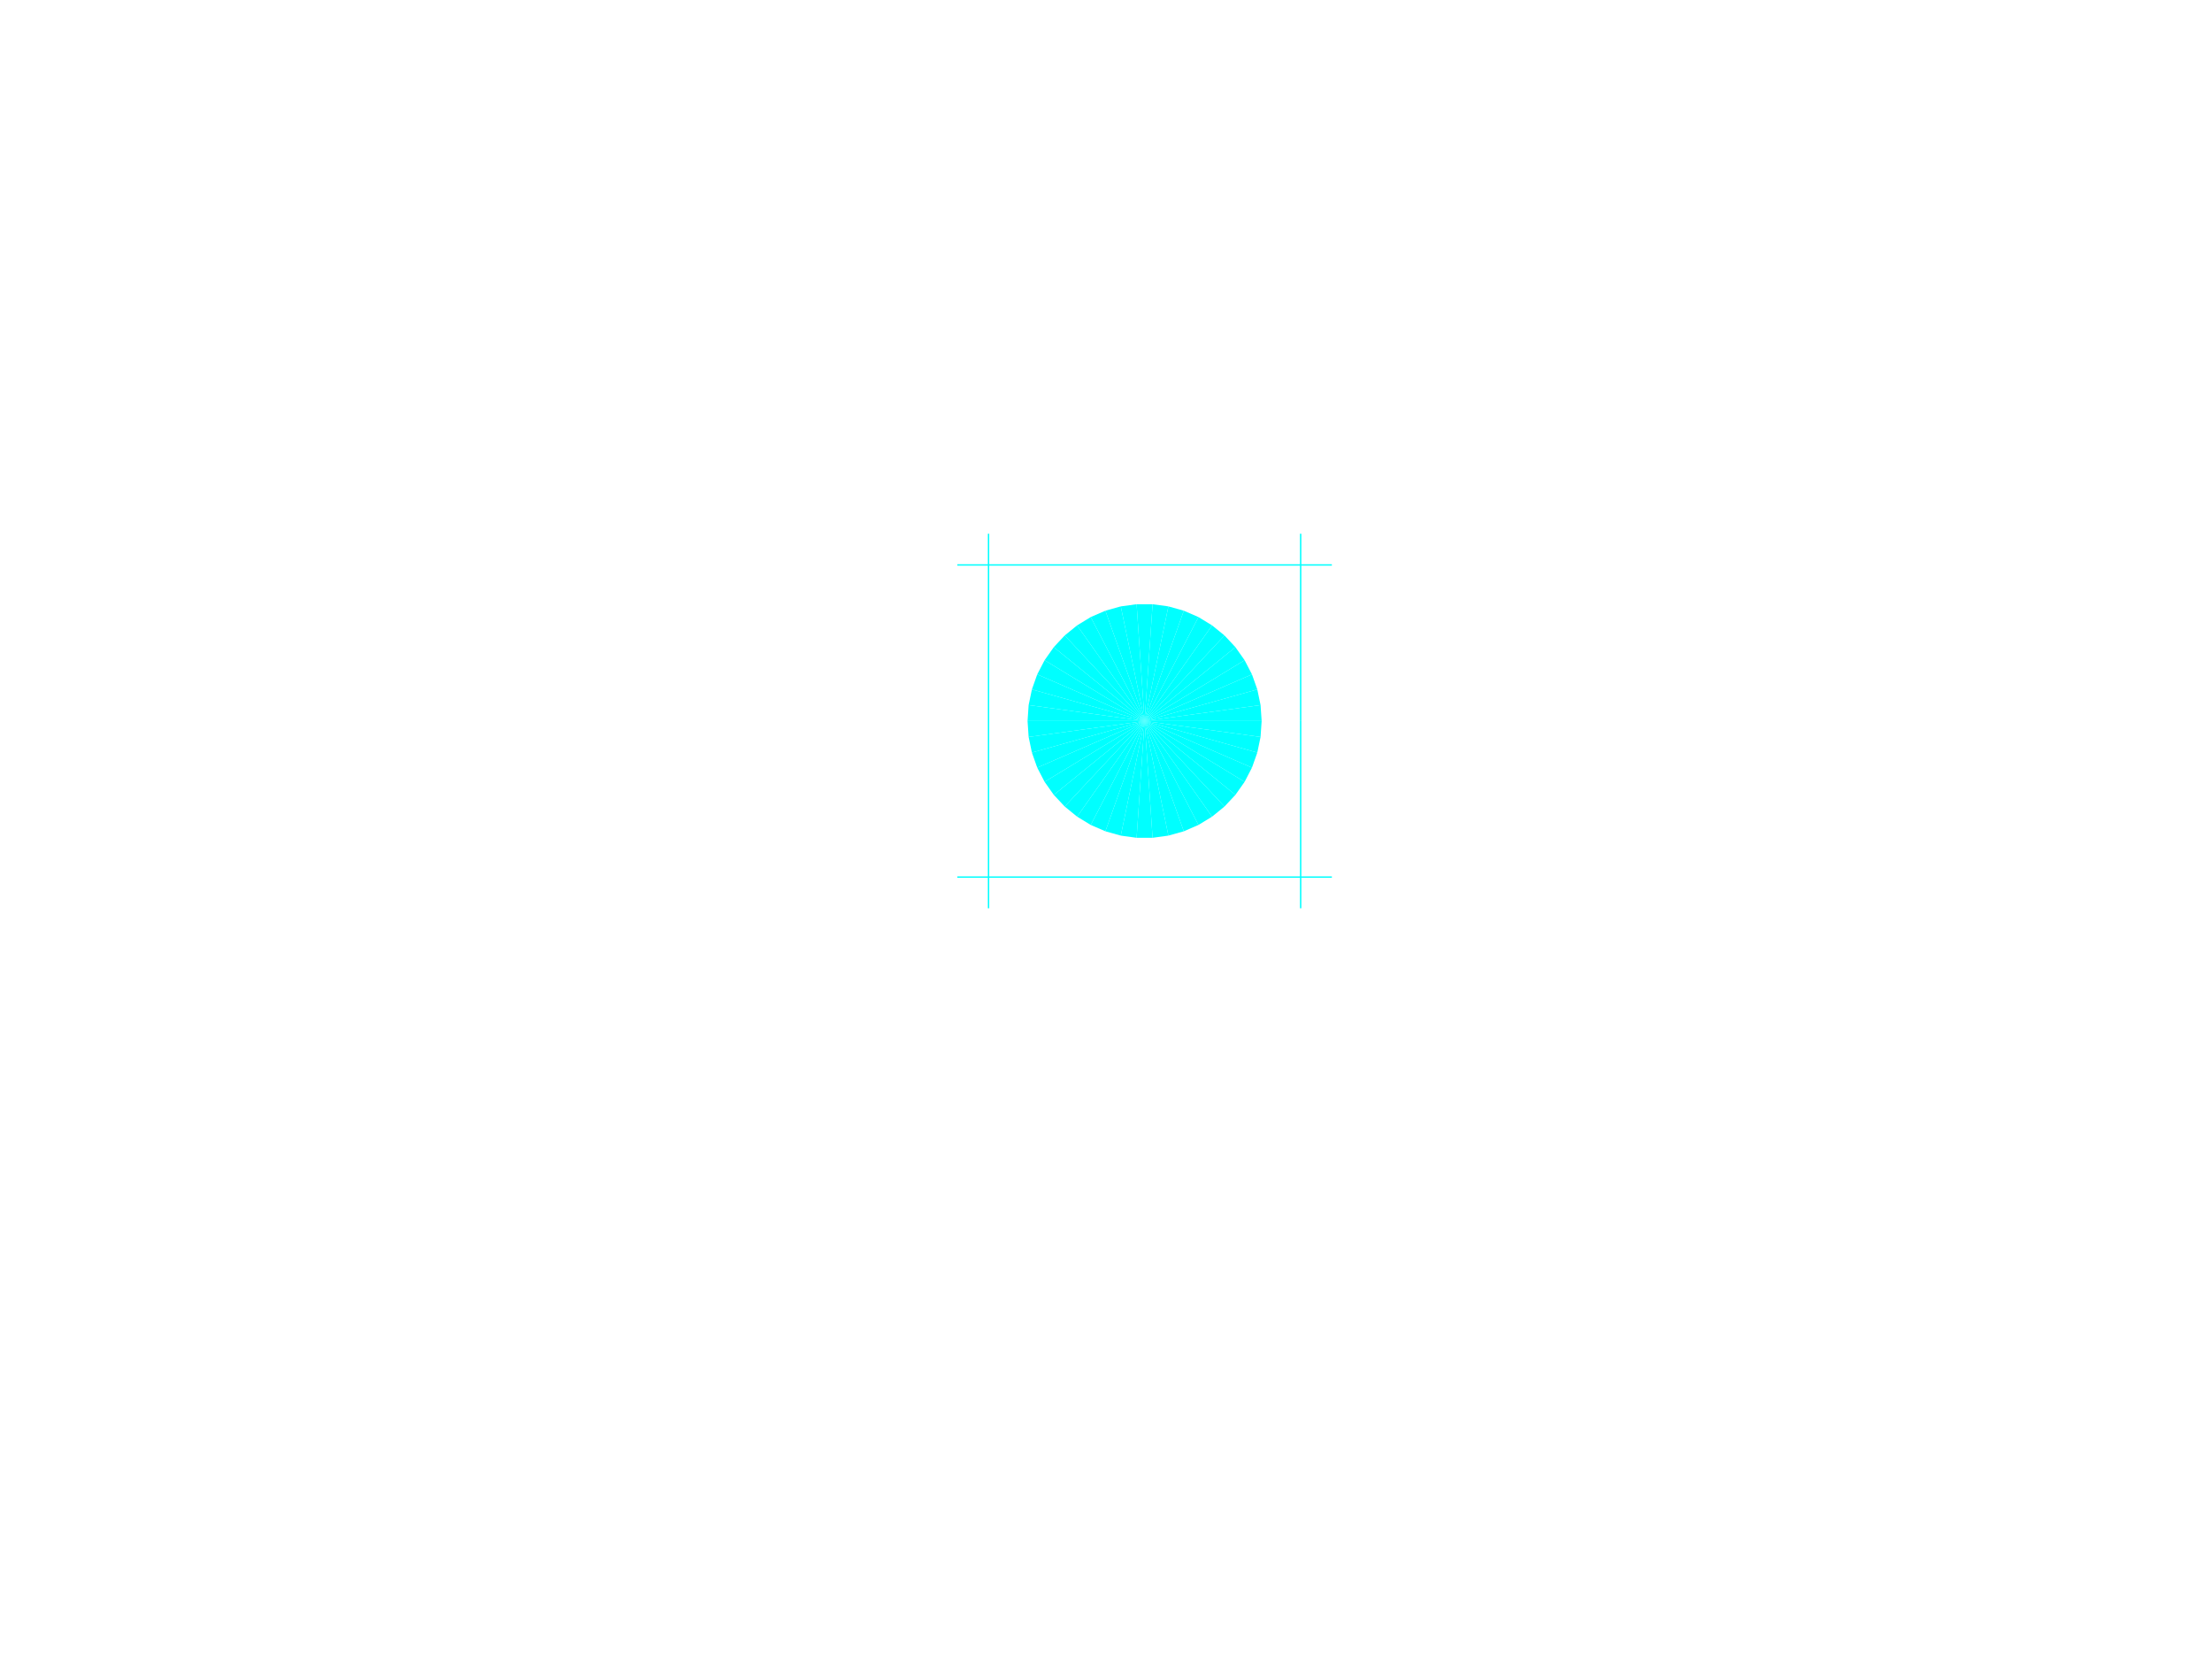
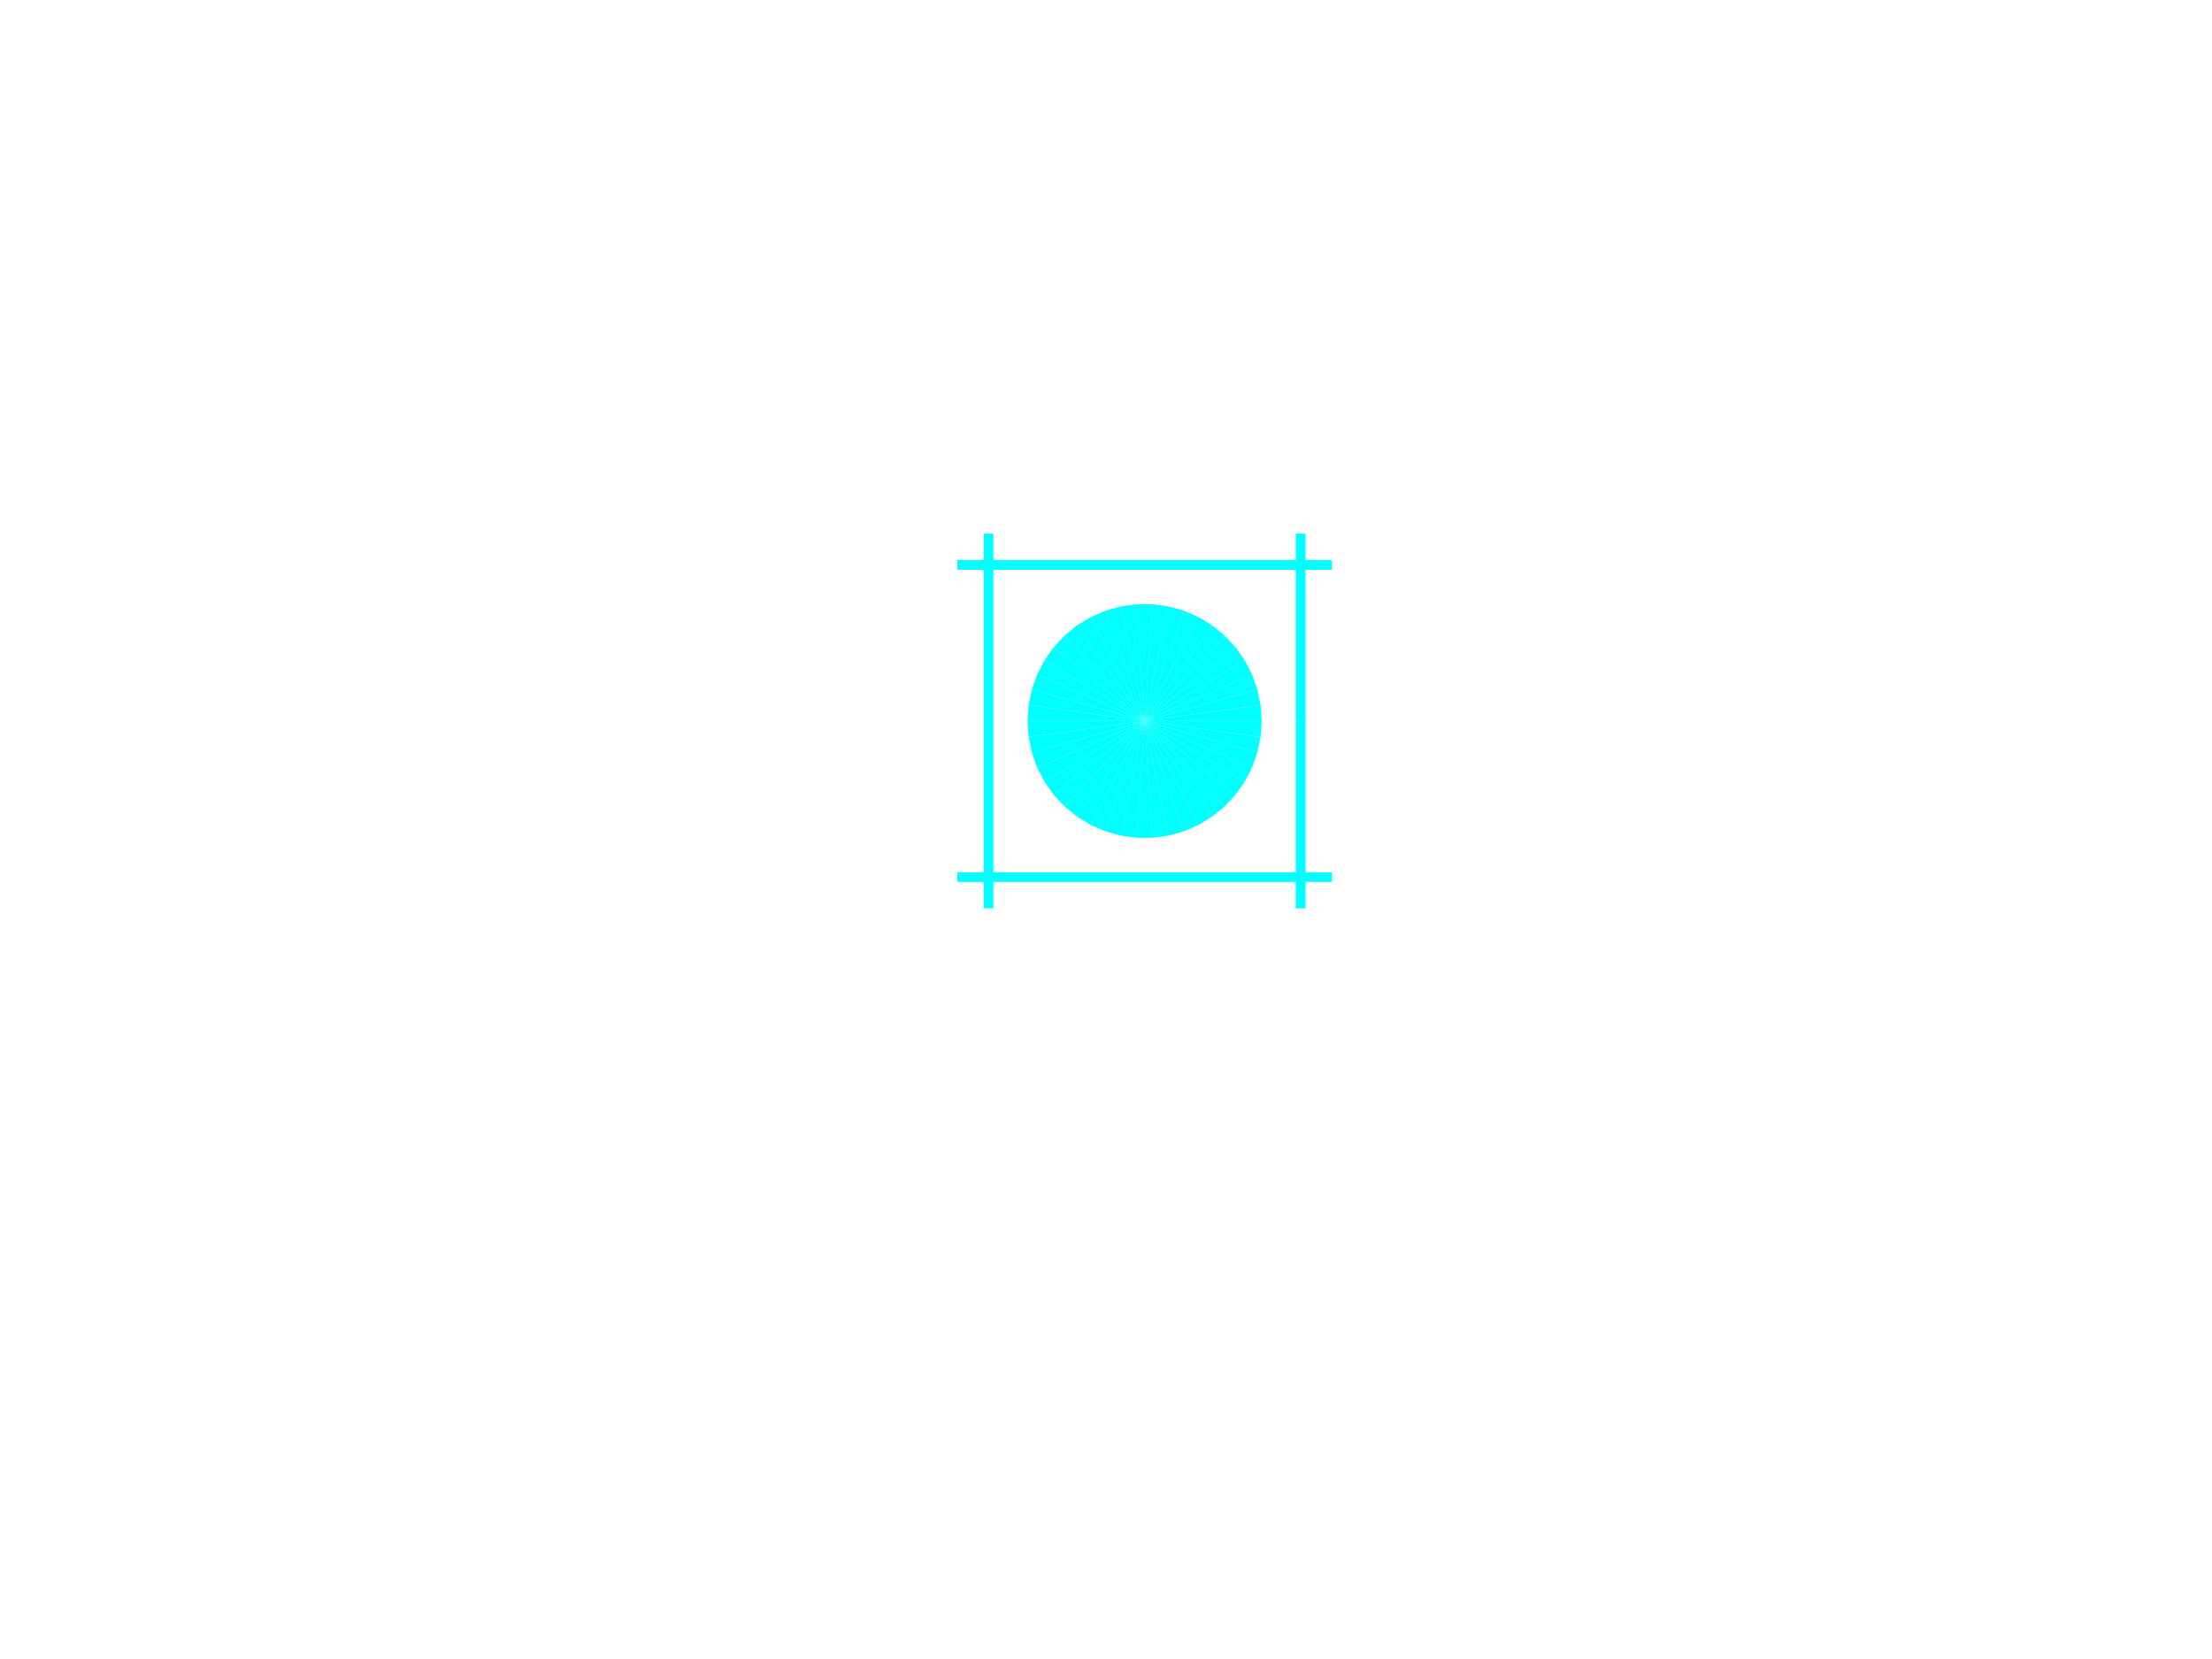
<svg xmlns="http://www.w3.org/2000/svg" width="800.000" height="600.000" viewBox="0.0 0.0 800.000 600.000" version="1.1">
-   <path d="M470.4 260.76L470.4 328.49Z" fill="none" stroke="cyan" stroke-width="0.5" />
-   <path d="M470.4 193.03L470.4 260.76Z" fill="none" stroke="cyan" stroke-width="0.5" />
-   <path d="M346.23 204.32L481.69 204.32" fill="none" stroke="cyan" stroke-width="0.5" />
-   <path d="M357.52 328.49L357.52 193.03Z" fill="none" stroke="cyan" stroke-width="0.5" />
+   <path d="M470.4 260.76L470.4 328.49Z" fill="none" stroke="cyan" stroke-width="3.5" />
+   <path d="M470.4 193.03L470.4 260.76Z" fill="none" stroke="cyan" stroke-width="3.5" />
+   <path d="M346.23 204.32L481.69 204.32" fill="none" stroke="cyan" stroke-width="3.5" />
+   <path d="M357.52 328.49L357.52 193.03Z" fill="none" stroke="cyan" stroke-width="3.5" />
  <path d="M371.63 260.76L372.02 266.53 413.96 260.76 413.96 260.76 371.63 260.76Z" fill-rule="nonzero" fill="cyan" />
  <path d="M372.02 266.53L373.2 272.18 413.96 260.76 413.96 260.76 372.02 266.53Z" fill-rule="nonzero" fill="cyan" />
  <path d="M373.2 272.18L375.13 277.63 413.96 260.76 413.96 260.76 373.2 272.18Z" fill-rule="nonzero" fill="cyan" />
  <path d="M375.13 277.63L377.79 282.76 413.96 260.76 413.96 260.76 375.13 277.63Z" fill-rule="nonzero" fill="cyan" />
  <path d="M377.79 282.76L381.12 287.48 413.96 260.76 413.96 260.76 377.79 282.76Z" fill-rule="nonzero" fill="cyan" />
  <path d="M381.12 287.48L385.07 291.7 413.96 260.76 413.96 260.76 381.12 287.48Z" fill-rule="nonzero" fill="cyan" />
  <path d="M385.07 291.7L389.55 295.35 413.96 260.76 413.96 260.76 385.07 291.7Z" fill-rule="nonzero" fill="cyan" />
  <path d="M389.55 295.35L394.48 298.35 413.96 260.76 413.96 260.76 389.55 295.35Z" fill-rule="nonzero" fill="cyan" />
  <path d="M394.48 298.35L399.78 300.65 413.96 260.76 413.96 260.76 394.48 298.35Z" fill-rule="nonzero" fill="cyan" />
  <path d="M399.78 300.65L405.35 302.21 413.96 260.76 413.96 260.76 399.78 300.65Z" fill-rule="nonzero" fill="cyan" />
  <path d="M405.35 302.21L411.07 303 413.96 260.76 413.96 260.76 405.35 302.21Z" fill-rule="nonzero" fill="cyan" />
  <path d="M411.07 303L416.85 303 413.96 260.76 413.96 260.76 411.07 303Z" fill-rule="nonzero" fill="cyan" />
  <path d="M416.85 303L422.57 302.21 413.96 260.76 413.96 260.76 416.85 303Z" fill-rule="nonzero" fill="cyan" />
  <path d="M422.57 302.21L428.14 300.65 413.96 260.76 413.96 260.76 422.57 302.21Z" fill-rule="nonzero" fill="cyan" />
  <path d="M428.14 300.65L433.44 298.35 413.96 260.76 413.96 260.76 428.14 300.65Z" fill-rule="nonzero" fill="cyan" />
  <path d="M433.44 298.35L438.37 295.35 413.96 260.76 413.96 260.76 433.44 298.35Z" fill-rule="nonzero" fill="cyan" />
  <path d="M438.37 295.35L442.85 291.7 413.96 260.76 413.96 260.76 438.37 295.35Z" fill-rule="nonzero" fill="cyan" />
  <path d="M442.85 291.7L446.8 287.48 413.96 260.76 413.96 260.76 442.85 291.7Z" fill-rule="nonzero" fill="cyan" />
  <path d="M446.8 287.48L450.13 282.76 413.96 260.76 413.96 260.76 446.8 287.48Z" fill-rule="nonzero" fill="cyan" />
  <path d="M450.13 282.76L452.79 277.63 413.96 260.76 413.96 260.76 450.13 282.76Z" fill-rule="nonzero" fill="cyan" />
  <path d="M452.79 277.63L454.72 272.18 413.96 260.76 413.96 260.76 452.79 277.63Z" fill-rule="nonzero" fill="cyan" />
  <path d="M454.72 272.18L455.9 266.53 413.96 260.76 413.96 260.76 454.72 272.18Z" fill-rule="nonzero" fill="cyan" />
  <path d="M455.9 266.53L456.29 260.76 413.96 260.76 413.96 260.76 455.9 266.53Z" fill-rule="nonzero" fill="cyan" />
  <path d="M456.29 260.76L455.9 255 413.96 260.76 413.96 260.76 456.29 260.76Z" fill-rule="nonzero" fill="cyan" />
  <path d="M455.9 255L454.72 249.34 413.96 260.76 413.96 260.76 455.9 255Z" fill-rule="nonzero" fill="cyan" />
  <path d="M454.72 249.34L452.79 243.9 413.96 260.76 413.96 260.76 454.72 249.34Z" fill-rule="nonzero" fill="cyan" />
  <path d="M452.79 243.9L450.13 238.77 413.96 260.76 413.96 260.76 452.79 243.9Z" fill-rule="nonzero" fill="cyan" />
  <path d="M450.13 238.77L446.8 234.05 413.96 260.76 413.96 260.76 450.13 238.77Z" fill-rule="nonzero" fill="cyan" />
  <path d="M446.8 234.05L442.85 229.82 413.96 260.76 413.96 260.76 446.8 234.05Z" fill-rule="nonzero" fill="cyan" />
  <path d="M442.85 229.82L438.37 226.18 413.96 260.76 413.96 260.76 442.85 229.82Z" fill-rule="nonzero" fill="cyan" />
  <path d="M438.37 226.18L433.44 223.17 413.96 260.76 413.96 260.76 438.37 226.18Z" fill-rule="nonzero" fill="cyan" />
  <path d="M433.44 223.17L428.14 220.87 413.96 260.76 413.96 260.76 433.44 223.17Z" fill-rule="nonzero" fill="cyan" />
  <path d="M428.14 220.87L422.57 219.31 413.96 260.76 413.96 260.76 428.14 220.87Z" fill-rule="nonzero" fill="cyan" />
  <path d="M422.57 219.31L416.85 218.53 413.96 260.76 413.96 260.76 422.57 219.31Z" fill-rule="nonzero" fill="cyan" />
  <path d="M416.85 218.53L411.07 218.53 413.96 260.76 413.96 260.76 416.85 218.53Z" fill-rule="nonzero" fill="cyan" />
  <path d="M411.07 218.53L405.35 219.31 413.96 260.76 413.96 260.76 411.07 218.53Z" fill-rule="nonzero" fill="cyan" />
  <path d="M405.35 219.31L399.78 220.87 413.96 260.76 413.96 260.76 405.35 219.31Z" fill-rule="nonzero" fill="cyan" />
  <path d="M399.78 220.87L394.48 223.17 413.96 260.76 413.96 260.76 399.78 220.87Z" fill-rule="nonzero" fill="cyan" />
  <path d="M394.48 223.17L389.55 226.18 413.96 260.76 413.96 260.76 394.48 223.17Z" fill-rule="nonzero" fill="cyan" />
  <path d="M389.55 226.18L385.07 229.82 413.96 260.76 413.96 260.76 389.55 226.18Z" fill-rule="nonzero" fill="cyan" />
  <path d="M385.07 229.82L381.12 234.05 413.96 260.76 413.96 260.76 385.07 229.82Z" fill-rule="nonzero" fill="cyan" />
  <path d="M381.12 234.05L377.79 238.77 413.96 260.76 413.96 260.76 381.12 234.05Z" fill-rule="nonzero" fill="cyan" />
  <path d="M377.79 238.77L375.13 243.9 413.96 260.76 413.96 260.76 377.79 238.77Z" fill-rule="nonzero" fill="cyan" />
  <path d="M375.13 243.9L373.2 249.34 413.96 260.76 413.96 260.76 375.13 243.9Z" fill-rule="nonzero" fill="cyan" />
  <path d="M373.2 249.34L372.02 255 413.96 260.76 413.96 260.76 373.2 249.34Z" fill-rule="nonzero" fill="cyan" />
  <path d="M372.02 255L371.63 260.76 413.96 260.76 413.96 260.76 372.02 255Z" fill-rule="nonzero" fill="cyan" />
-   <path d="M346.23 317.21L481.69 317.21" fill="none" stroke="cyan" stroke-width="0.5" />
+   <path d="M346.23 317.21L481.69 317.21" fill="none" stroke="cyan" stroke-width="3.5" />
</svg>
